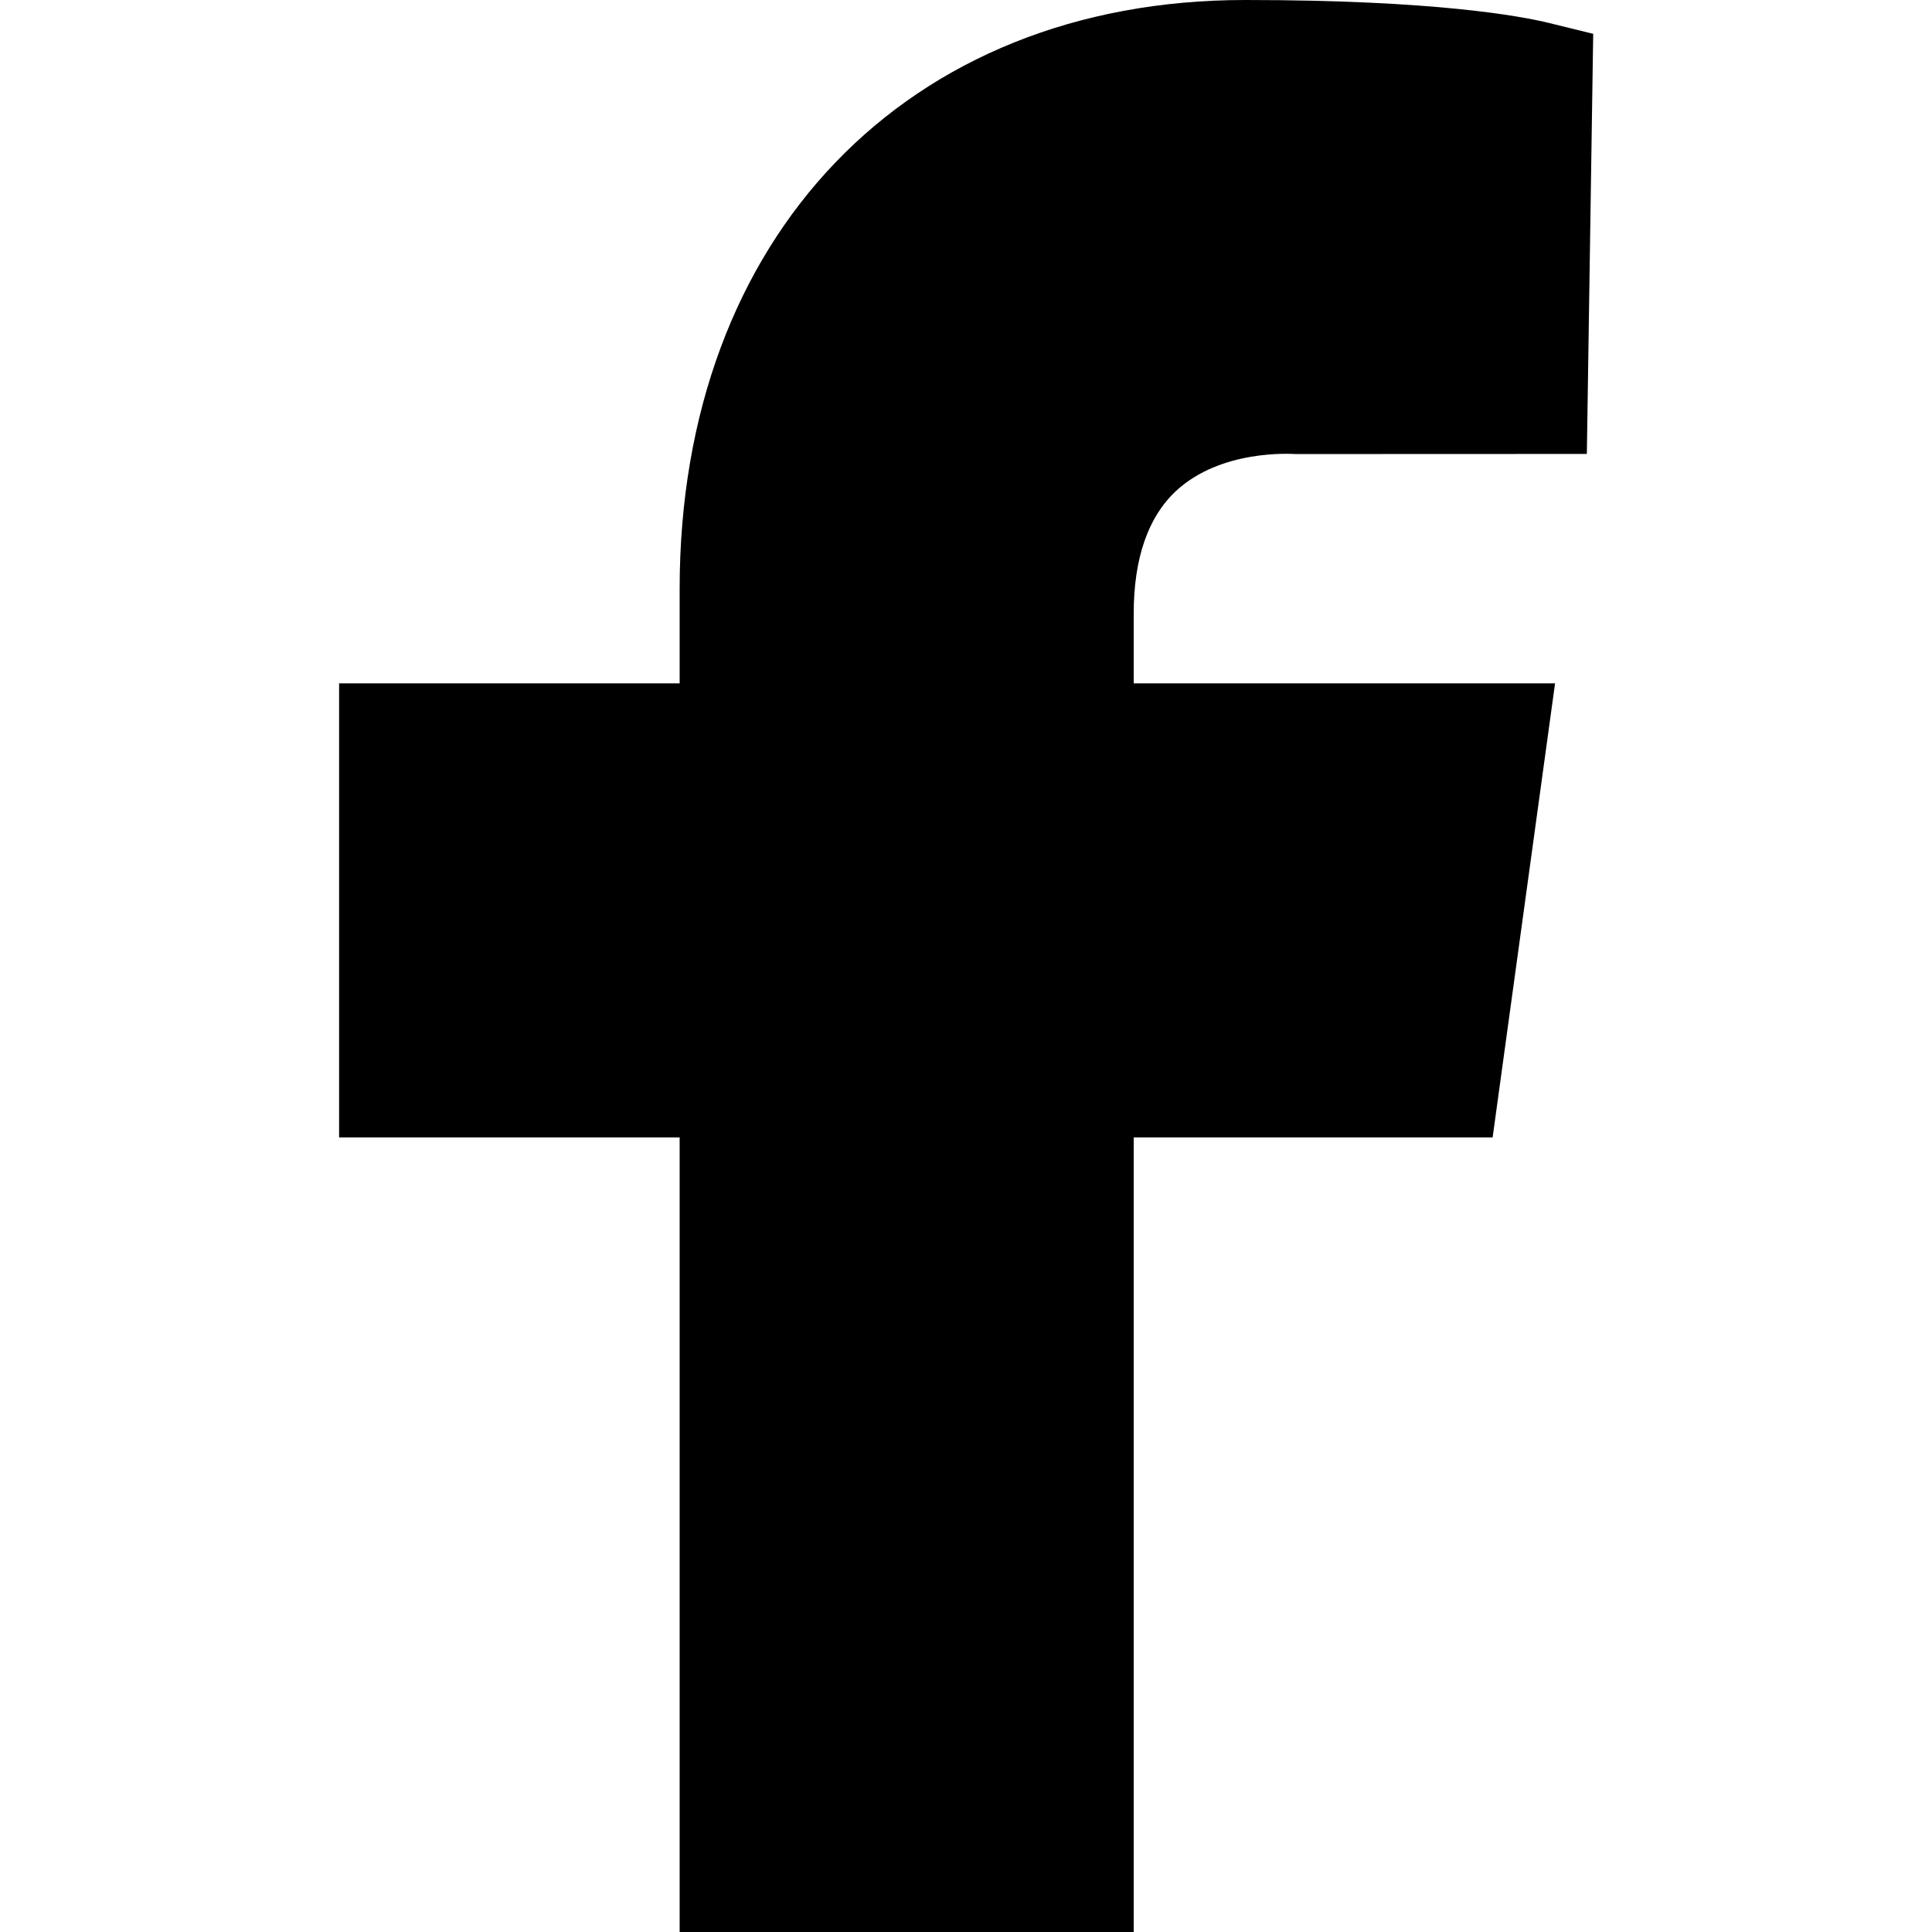
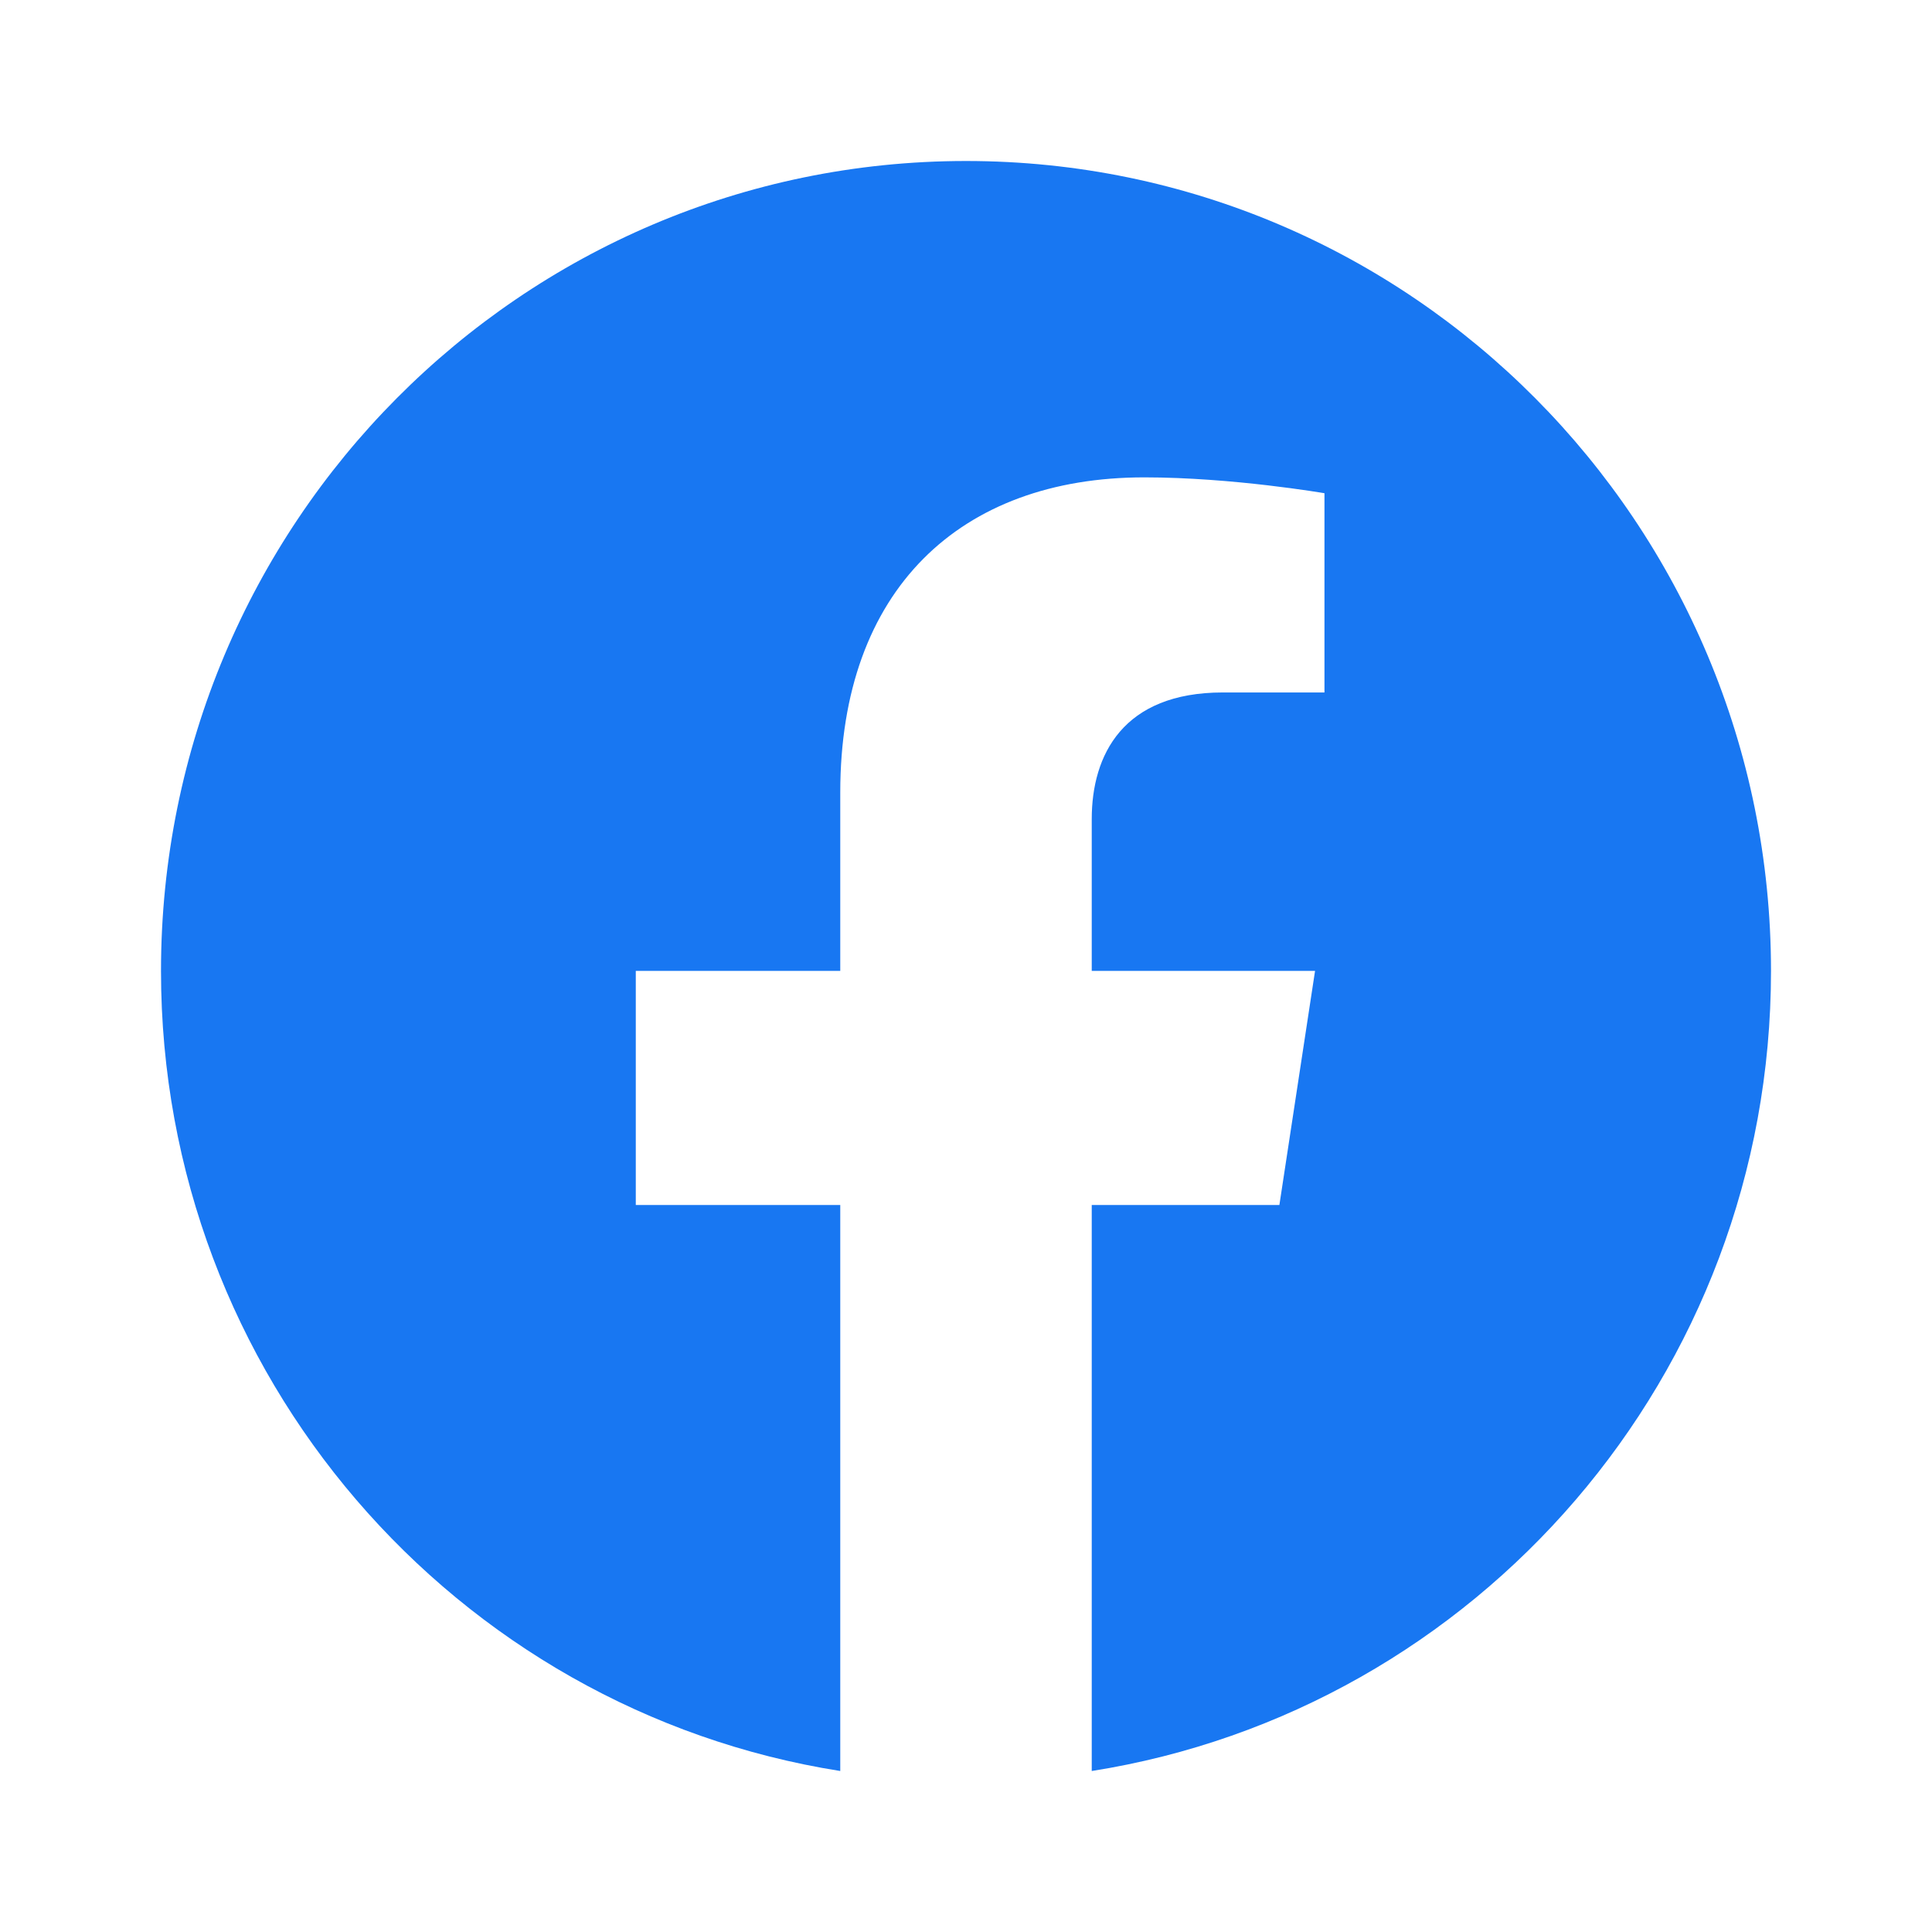
- <svg xmlns="http://www.w3.org/2000/svg" fill="#000000" width="800px" height="800px" viewBox="0 0 1920 1920">
-   <path d="M1168.737 487.897c44.672-41.401 113.824-36.889 118.9-36.663l289.354-.113 6.317-417.504L1539.65 22.9C1511.675 16.02 1426.053 0 1237.324 0 901.268 0 675.425 235.206 675.425 585.137v93.97H337v451.234h338.425V1920h451.234v-789.66h356.7l62.045-451.233H1126.66v-69.152c0-54.937 14.214-96.112 42.078-122.058" fill-rule="evenodd" />
+ <svg xmlns="http://www.w3.org/2000/svg" width="24" height="24" viewBox="0 0 24 24" fill="none">
+   <path d="M22 12.061C22 6.504 17.523 2 12 2C6.477 2 2 6.504 2 12.061C2 17.084 5.656 21.245 10.438 22V14.969H7.898V12.061H10.438V9.844C10.438 7.323 11.93 5.93 14.215 5.93C15.309 5.93 16.453 6.127 16.453 6.127V8.602H15.191C13.949 8.602 13.562 9.379 13.562 10.175V12.061H16.336L15.893 14.969H13.562V22C18.344 21.245 22 17.084 22 12.061Z" fill="#1877F2" />
</svg>
